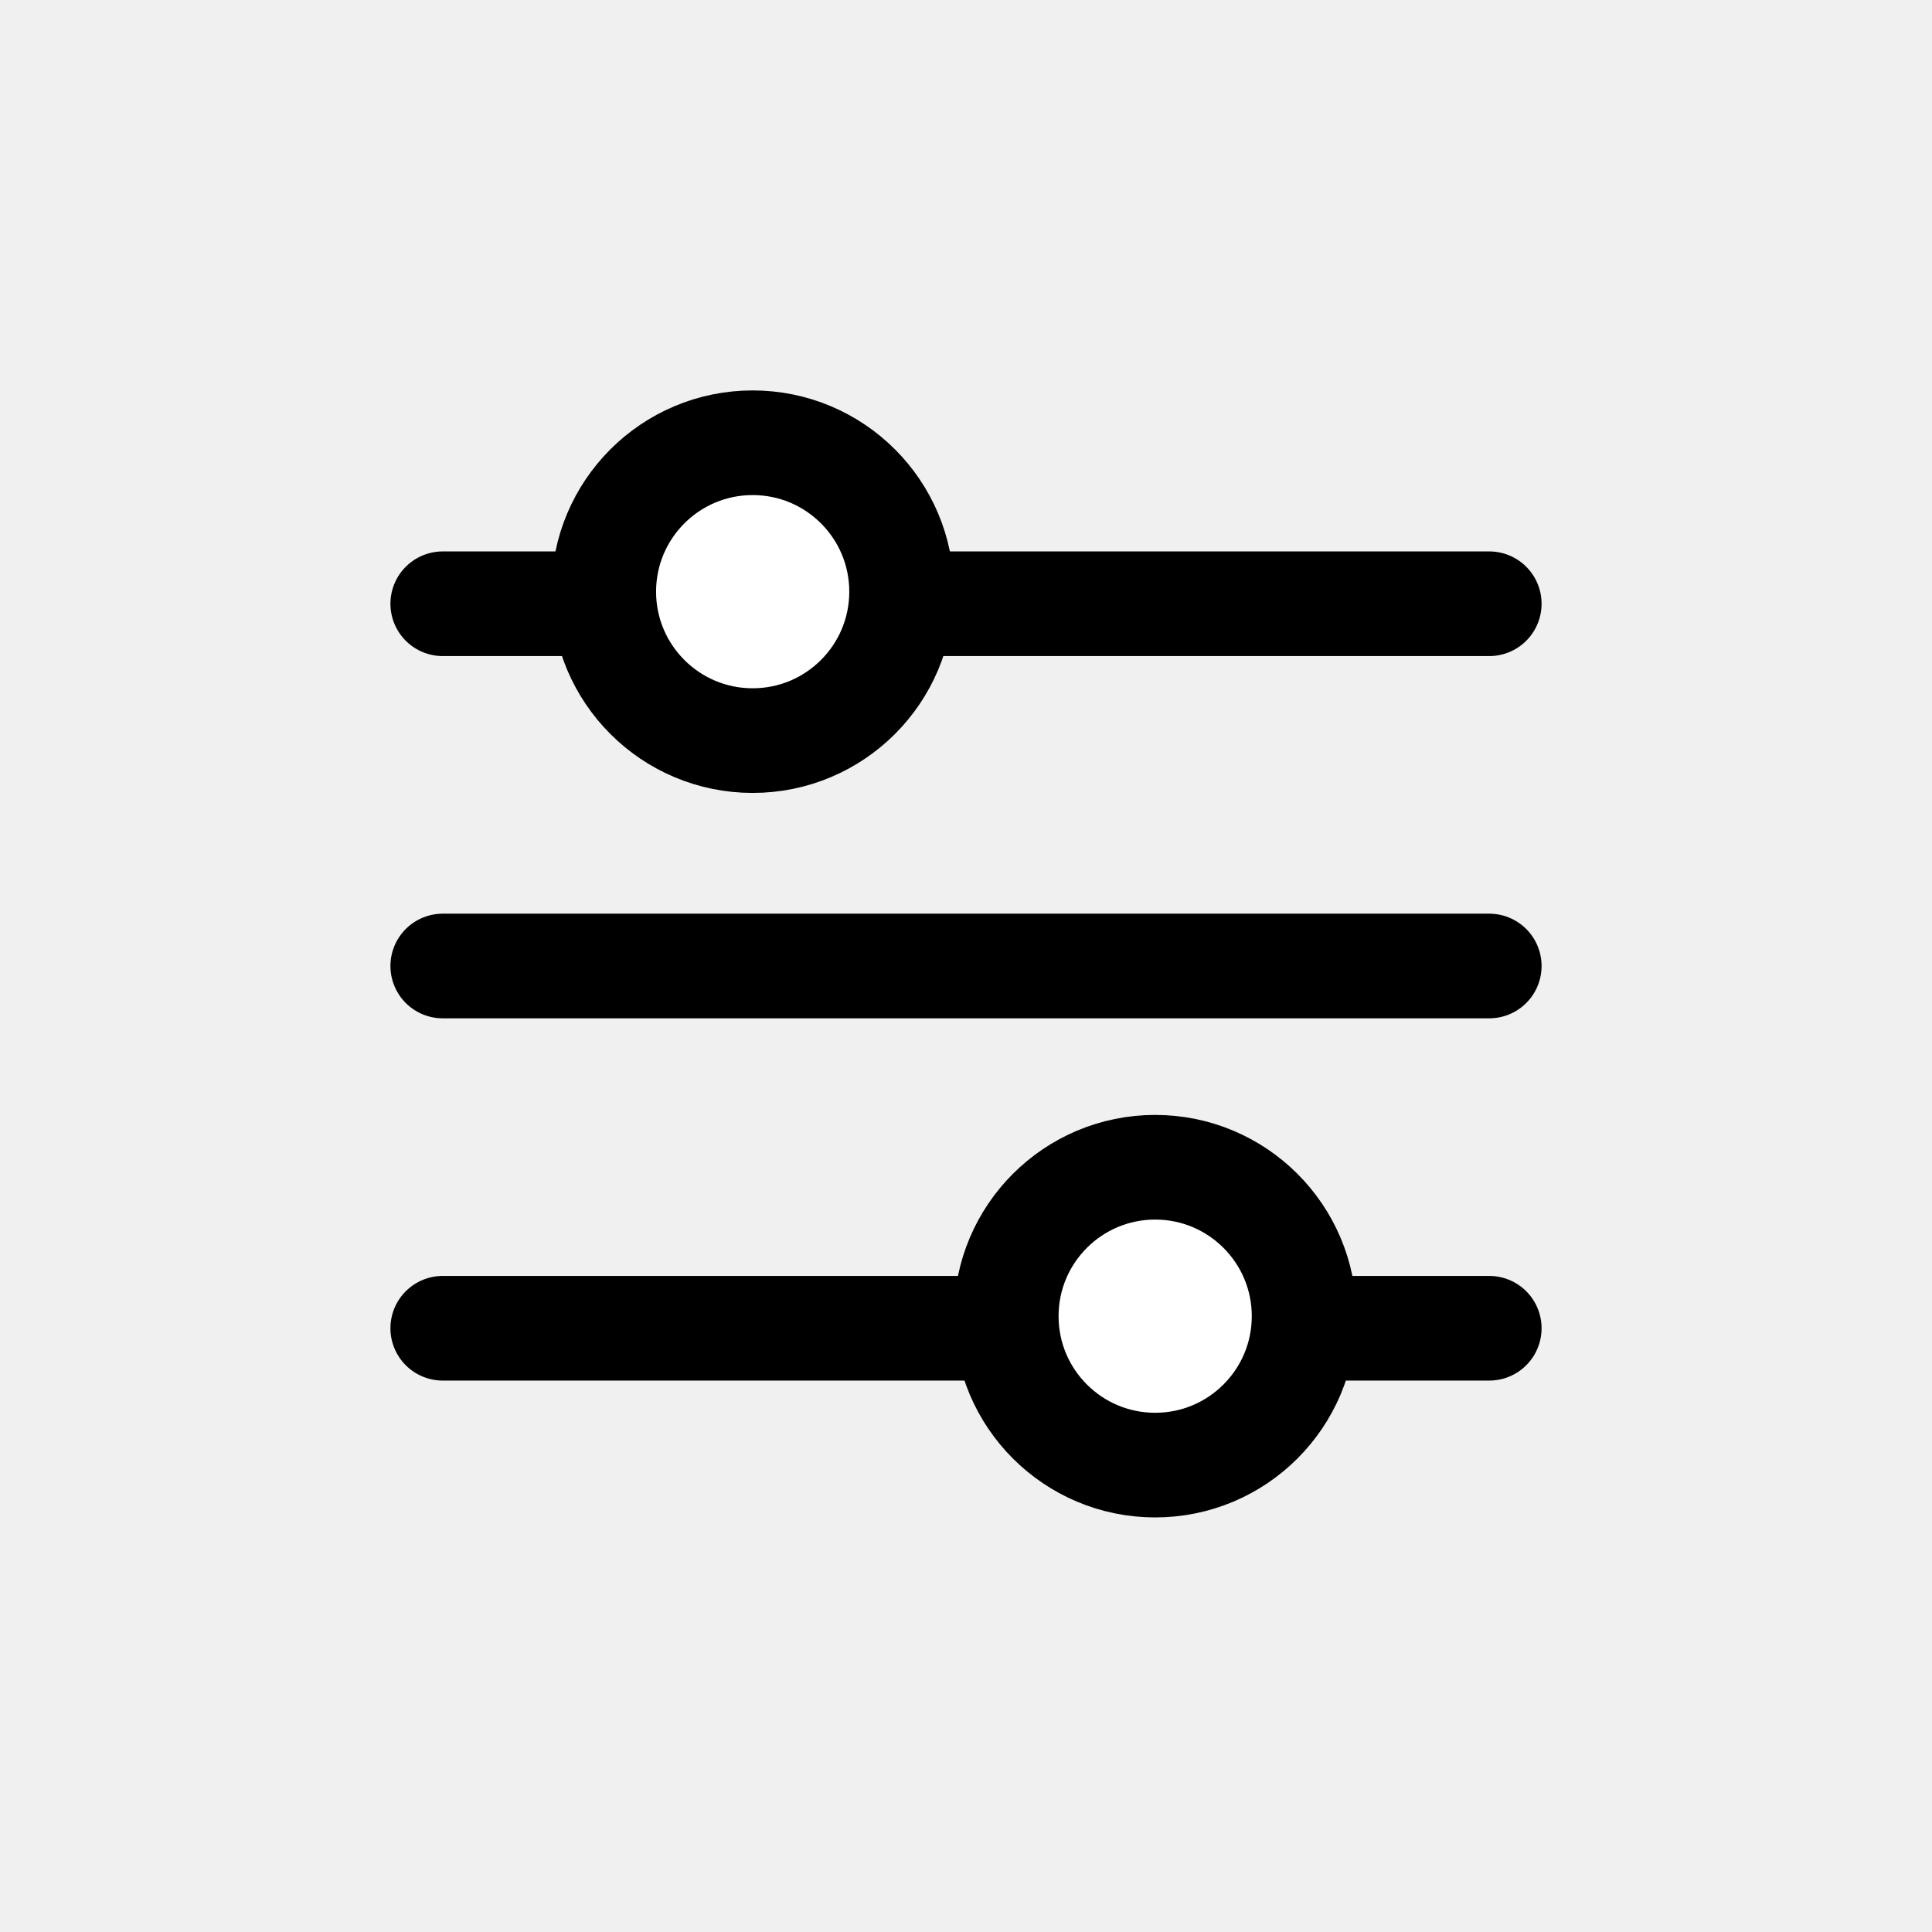
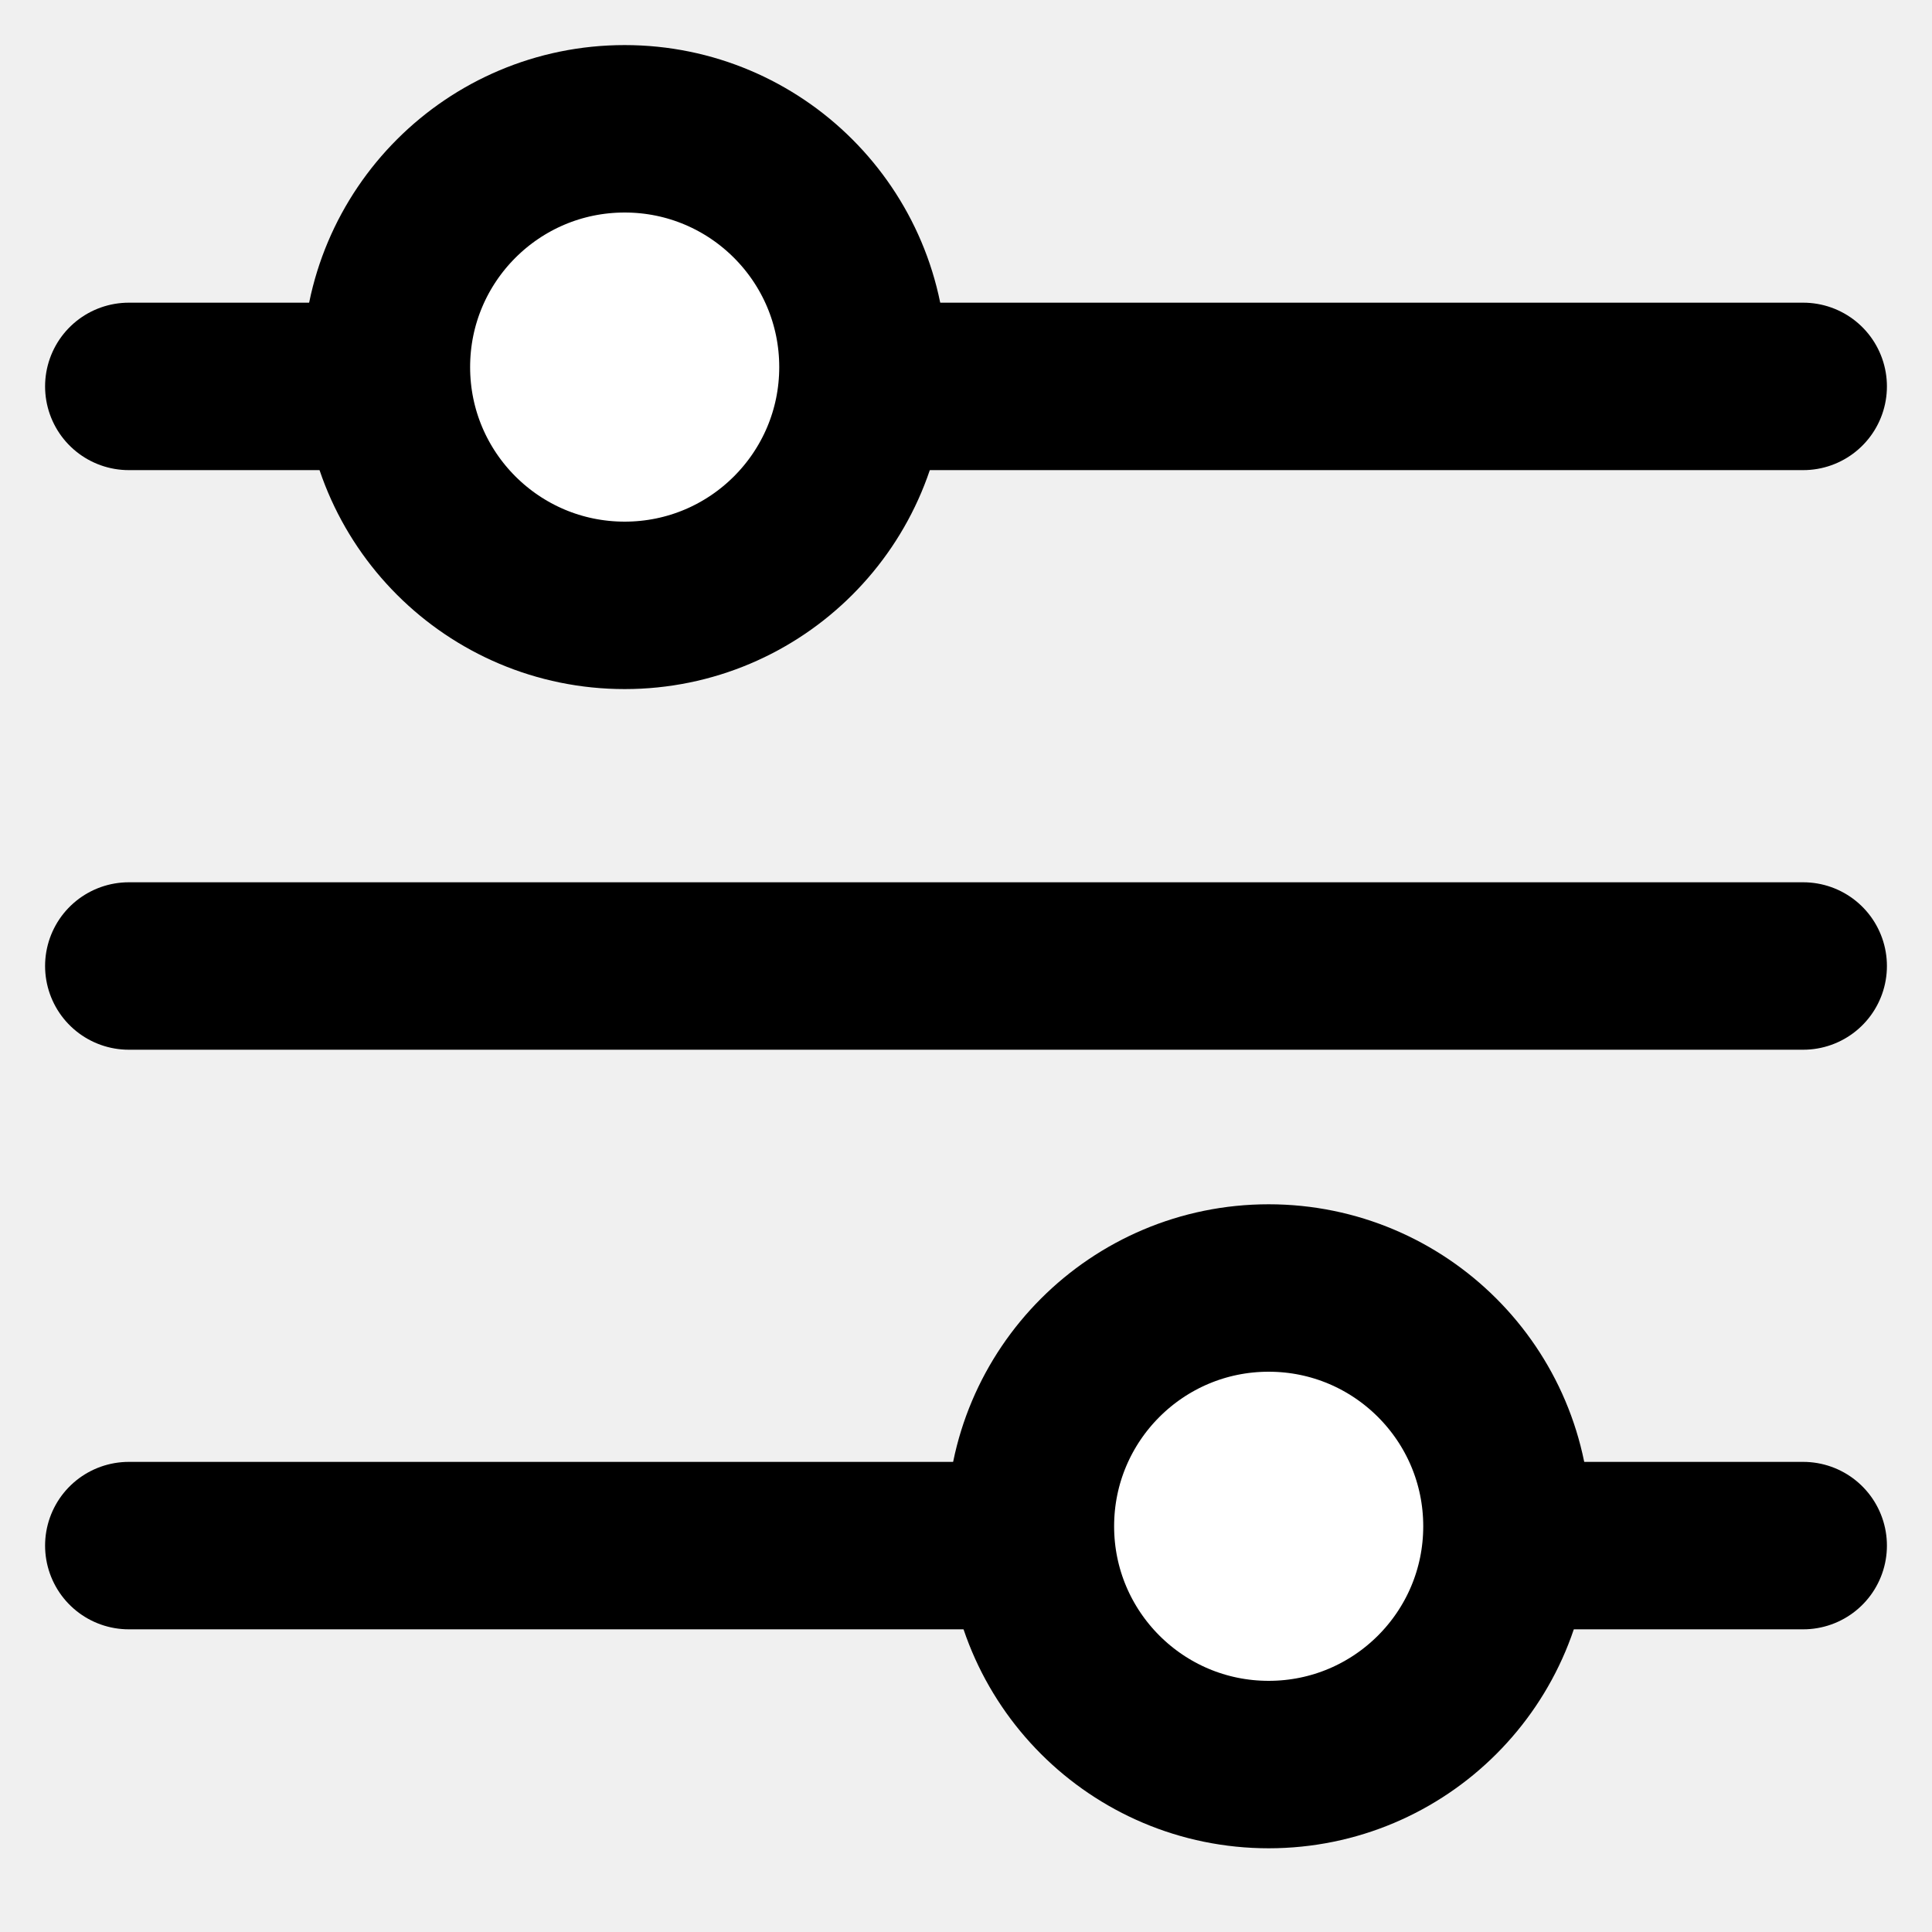
- <svg xmlns="http://www.w3.org/2000/svg" width="48" height="48" viewBox="0 0 48 48" fill="none">
-   <path d="M11 33L37 33" stroke="black" stroke-width="2.6" stroke-linecap="round" />
-   <path d="M11 24L37 24" stroke="black" stroke-width="2.6" stroke-linecap="round" />
-   <path d="M37 15L11 15" stroke="black" stroke-width="2.6" stroke-linecap="round" />
-   <circle cx="18.7" cy="14.7" r="3.7" fill="white" stroke="black" stroke-width="2.6" />
-   <circle cx="28.7" cy="32.7" r="3.7" fill="white" stroke="black" stroke-width="2.6" />
+ <svg xmlns="http://www.w3.org/2000/svg" width="30" height="30" viewBox="0 0 30 30" fill="none">
+   <path d="M2 24L28 24" stroke="black" stroke-width="2.6" stroke-linecap="round" />
+   <path d="M2 15L28 15" stroke="black" stroke-width="2.6" stroke-linecap="round" />
+   <path d="M28 6L2 6" stroke="black" stroke-width="2.6" stroke-linecap="round" />
+   <circle cx="9.7" cy="5.7" r="3.7" fill="white" stroke="black" stroke-width="2.6" />
+   <circle cx="19.7" cy="23.7" r="3.7" fill="white" stroke="black" stroke-width="2.6" />
</svg>
